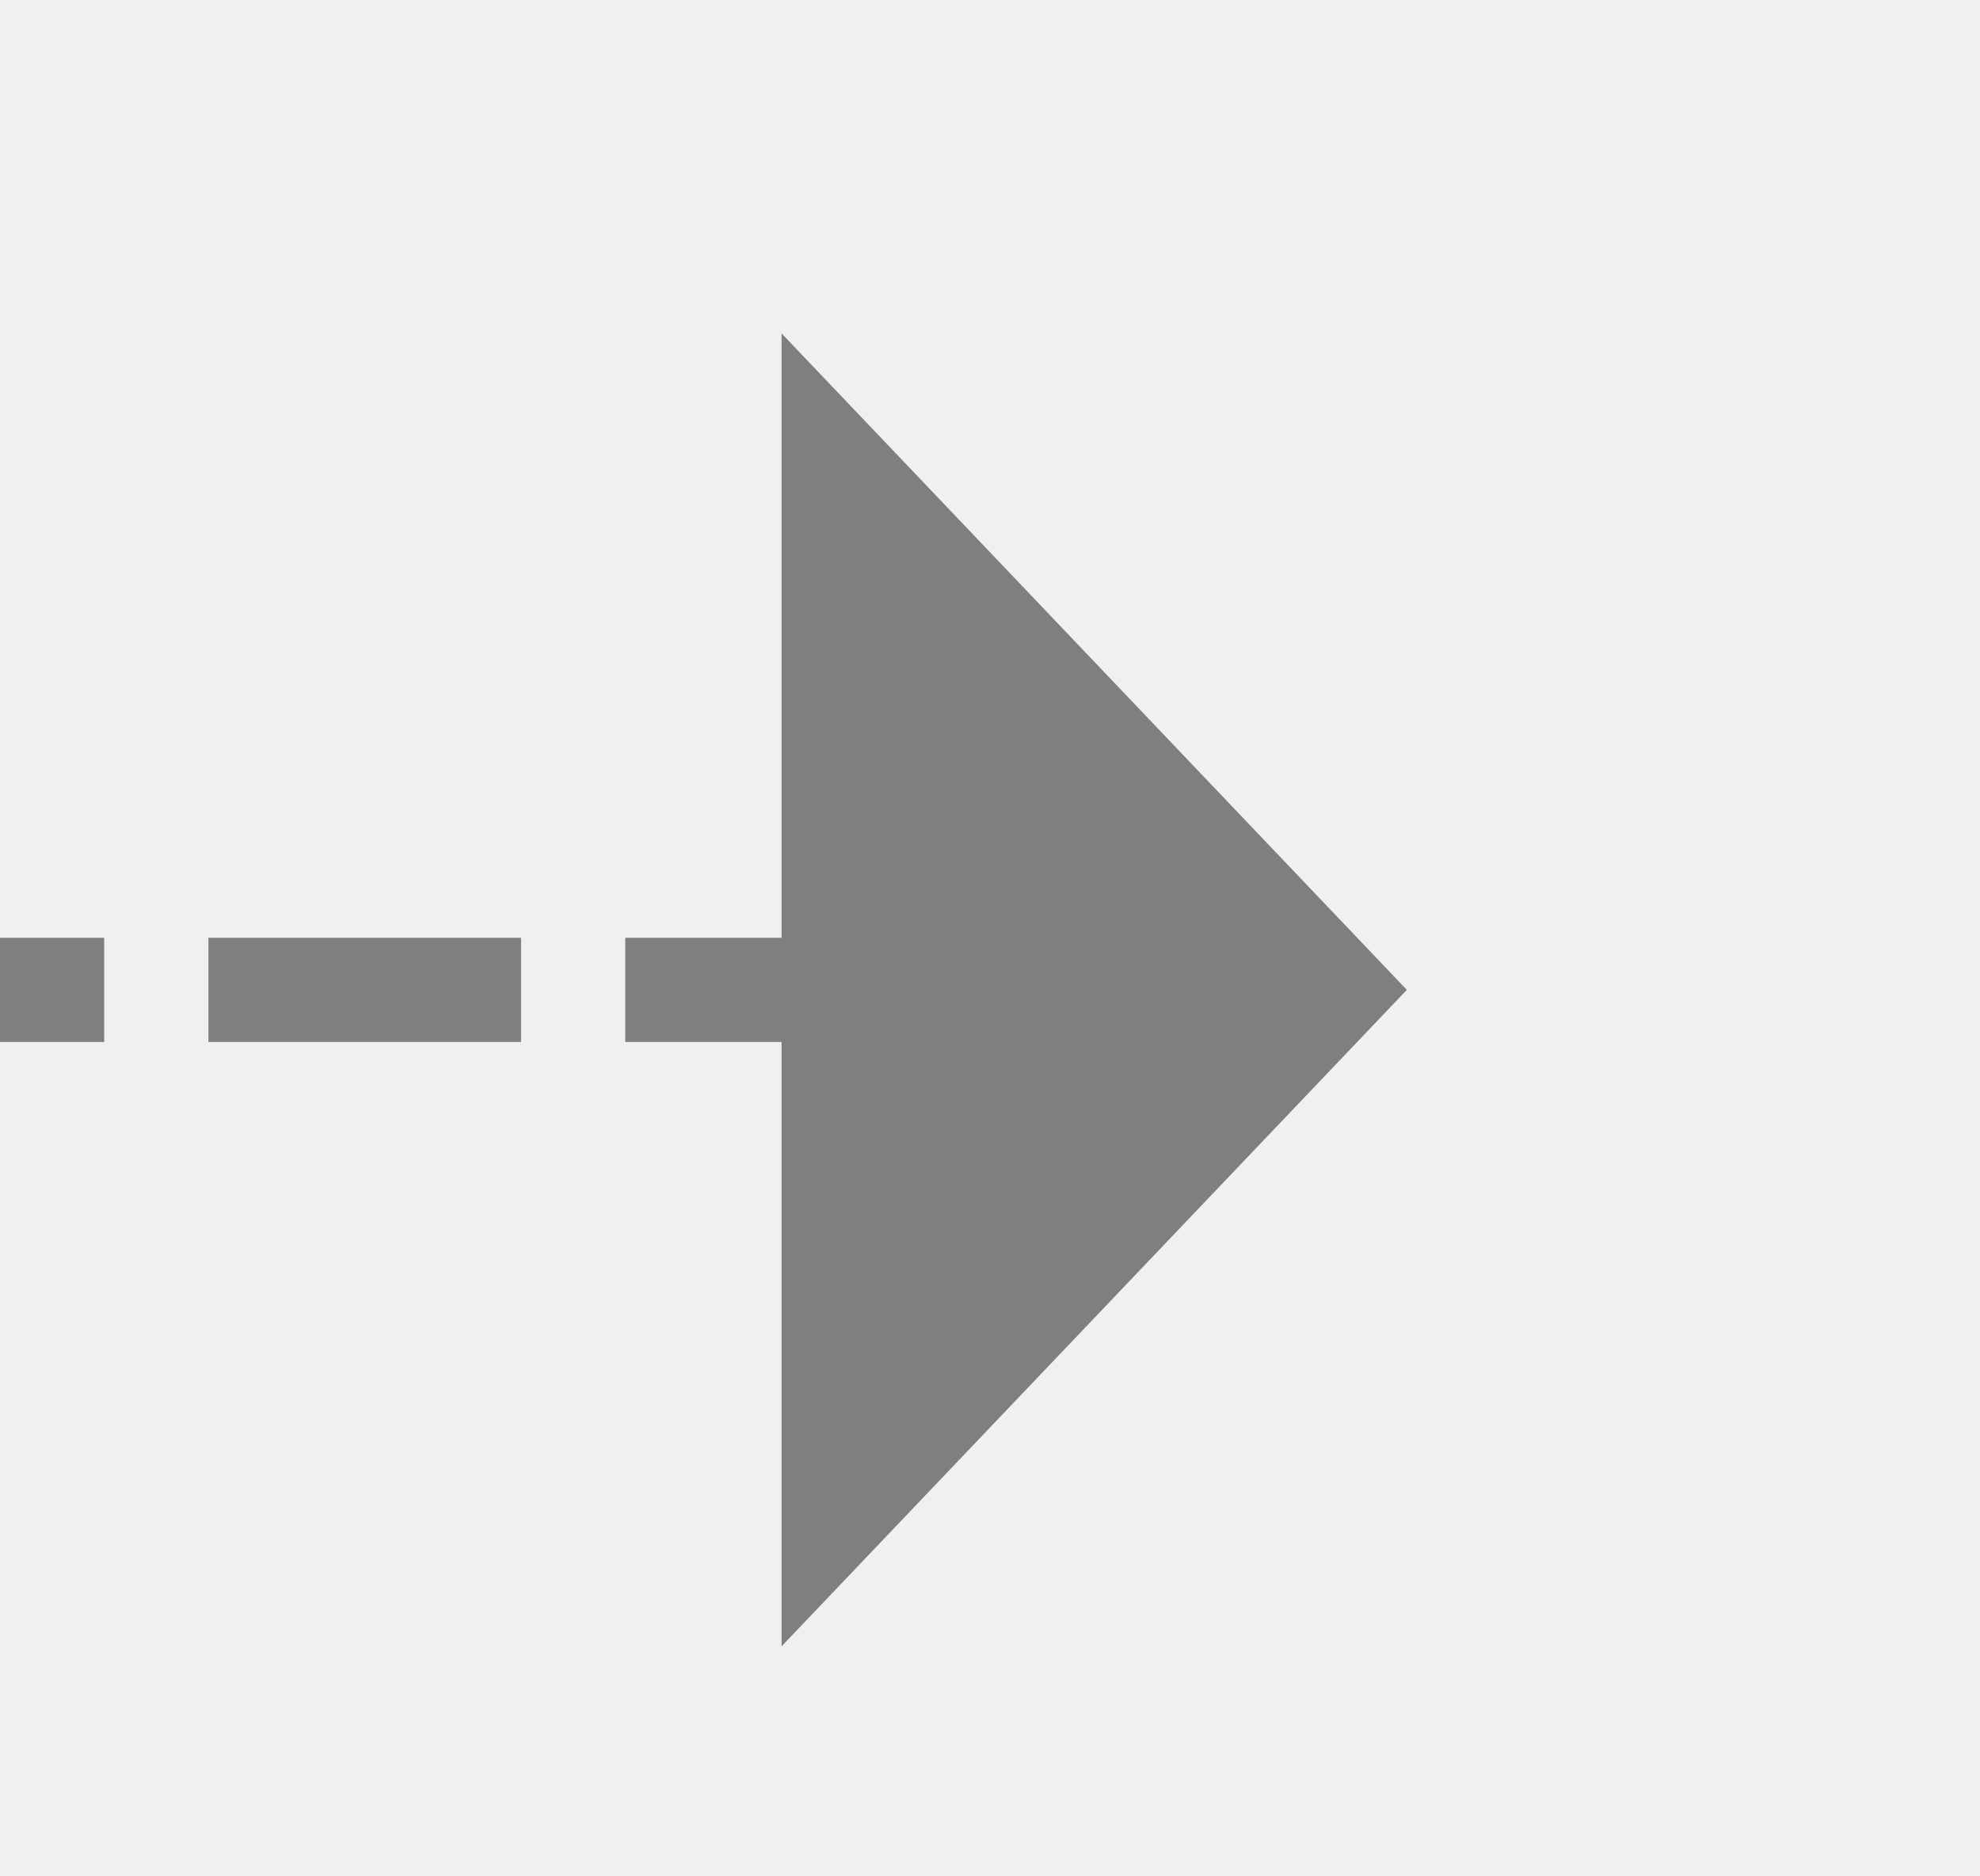
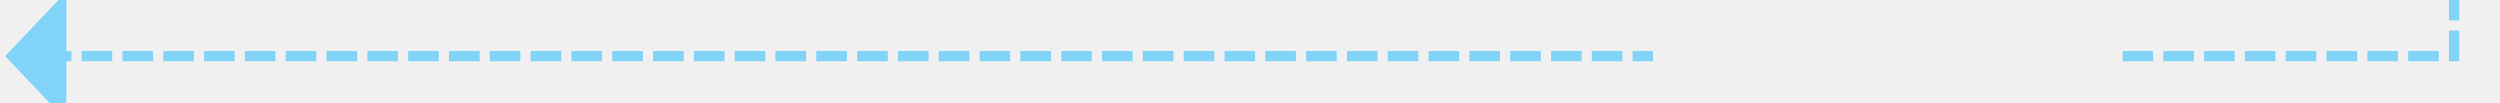
- <svg xmlns="http://www.w3.org/2000/svg" version="1.1" width="19px" height="18px" preserveAspectRatio="xMinYMid meet" viewBox="577 272  19 16">
+ <svg xmlns="http://www.w3.org/2000/svg" version="1.1" width="245px" height="10px" preserveAspectRatio="xMinYMid meet" viewBox="400 436  245 8">
  <defs>
-     <mask fill="white" id="clip850">
-       <path d="M 459 267  L 531 267  L 531 292  L 459 292  Z M 400 267  L 599 267  L 599 292  L 400 292  Z " fill-rule="evenodd" />
+     <mask fill="white" id="clip998">
+       <path d="M 562 427  L 608 427  L 608 452  L 562 452  Z M 391 310  L 643 310  L 643 452  L 391 452  Z " fill-rule="evenodd" />
    </mask>
  </defs>
-   <path d="M 459 280.5  L 400 280.5  M 531 280.5  L 585.5 280.5  " stroke-width="1" stroke-dasharray="3,1" stroke="#7f7f7f" fill="none" />
-   <path d="M 584.5 286.8  L 590.5 280.5  L 584.5 274.2  L 584.5 286.8  Z " fill-rule="nonzero" fill="#7f7f7f" stroke="none" mask="url(#clip850)" />
+   <path d="M 640.5 310  L 640.5 440.5  L 405.5 440.5  " stroke-width="1" stroke-dasharray="3,1" stroke="#81d3f8" fill="none" mask="url(#clip998)" />
+   <path d="M 406.5 434.2  L 400.5 440.5  L 406.5 446.8  L 406.5 434.2  Z " fill-rule="nonzero" fill="#81d3f8" stroke="none" mask="url(#clip998)" />
</svg>
